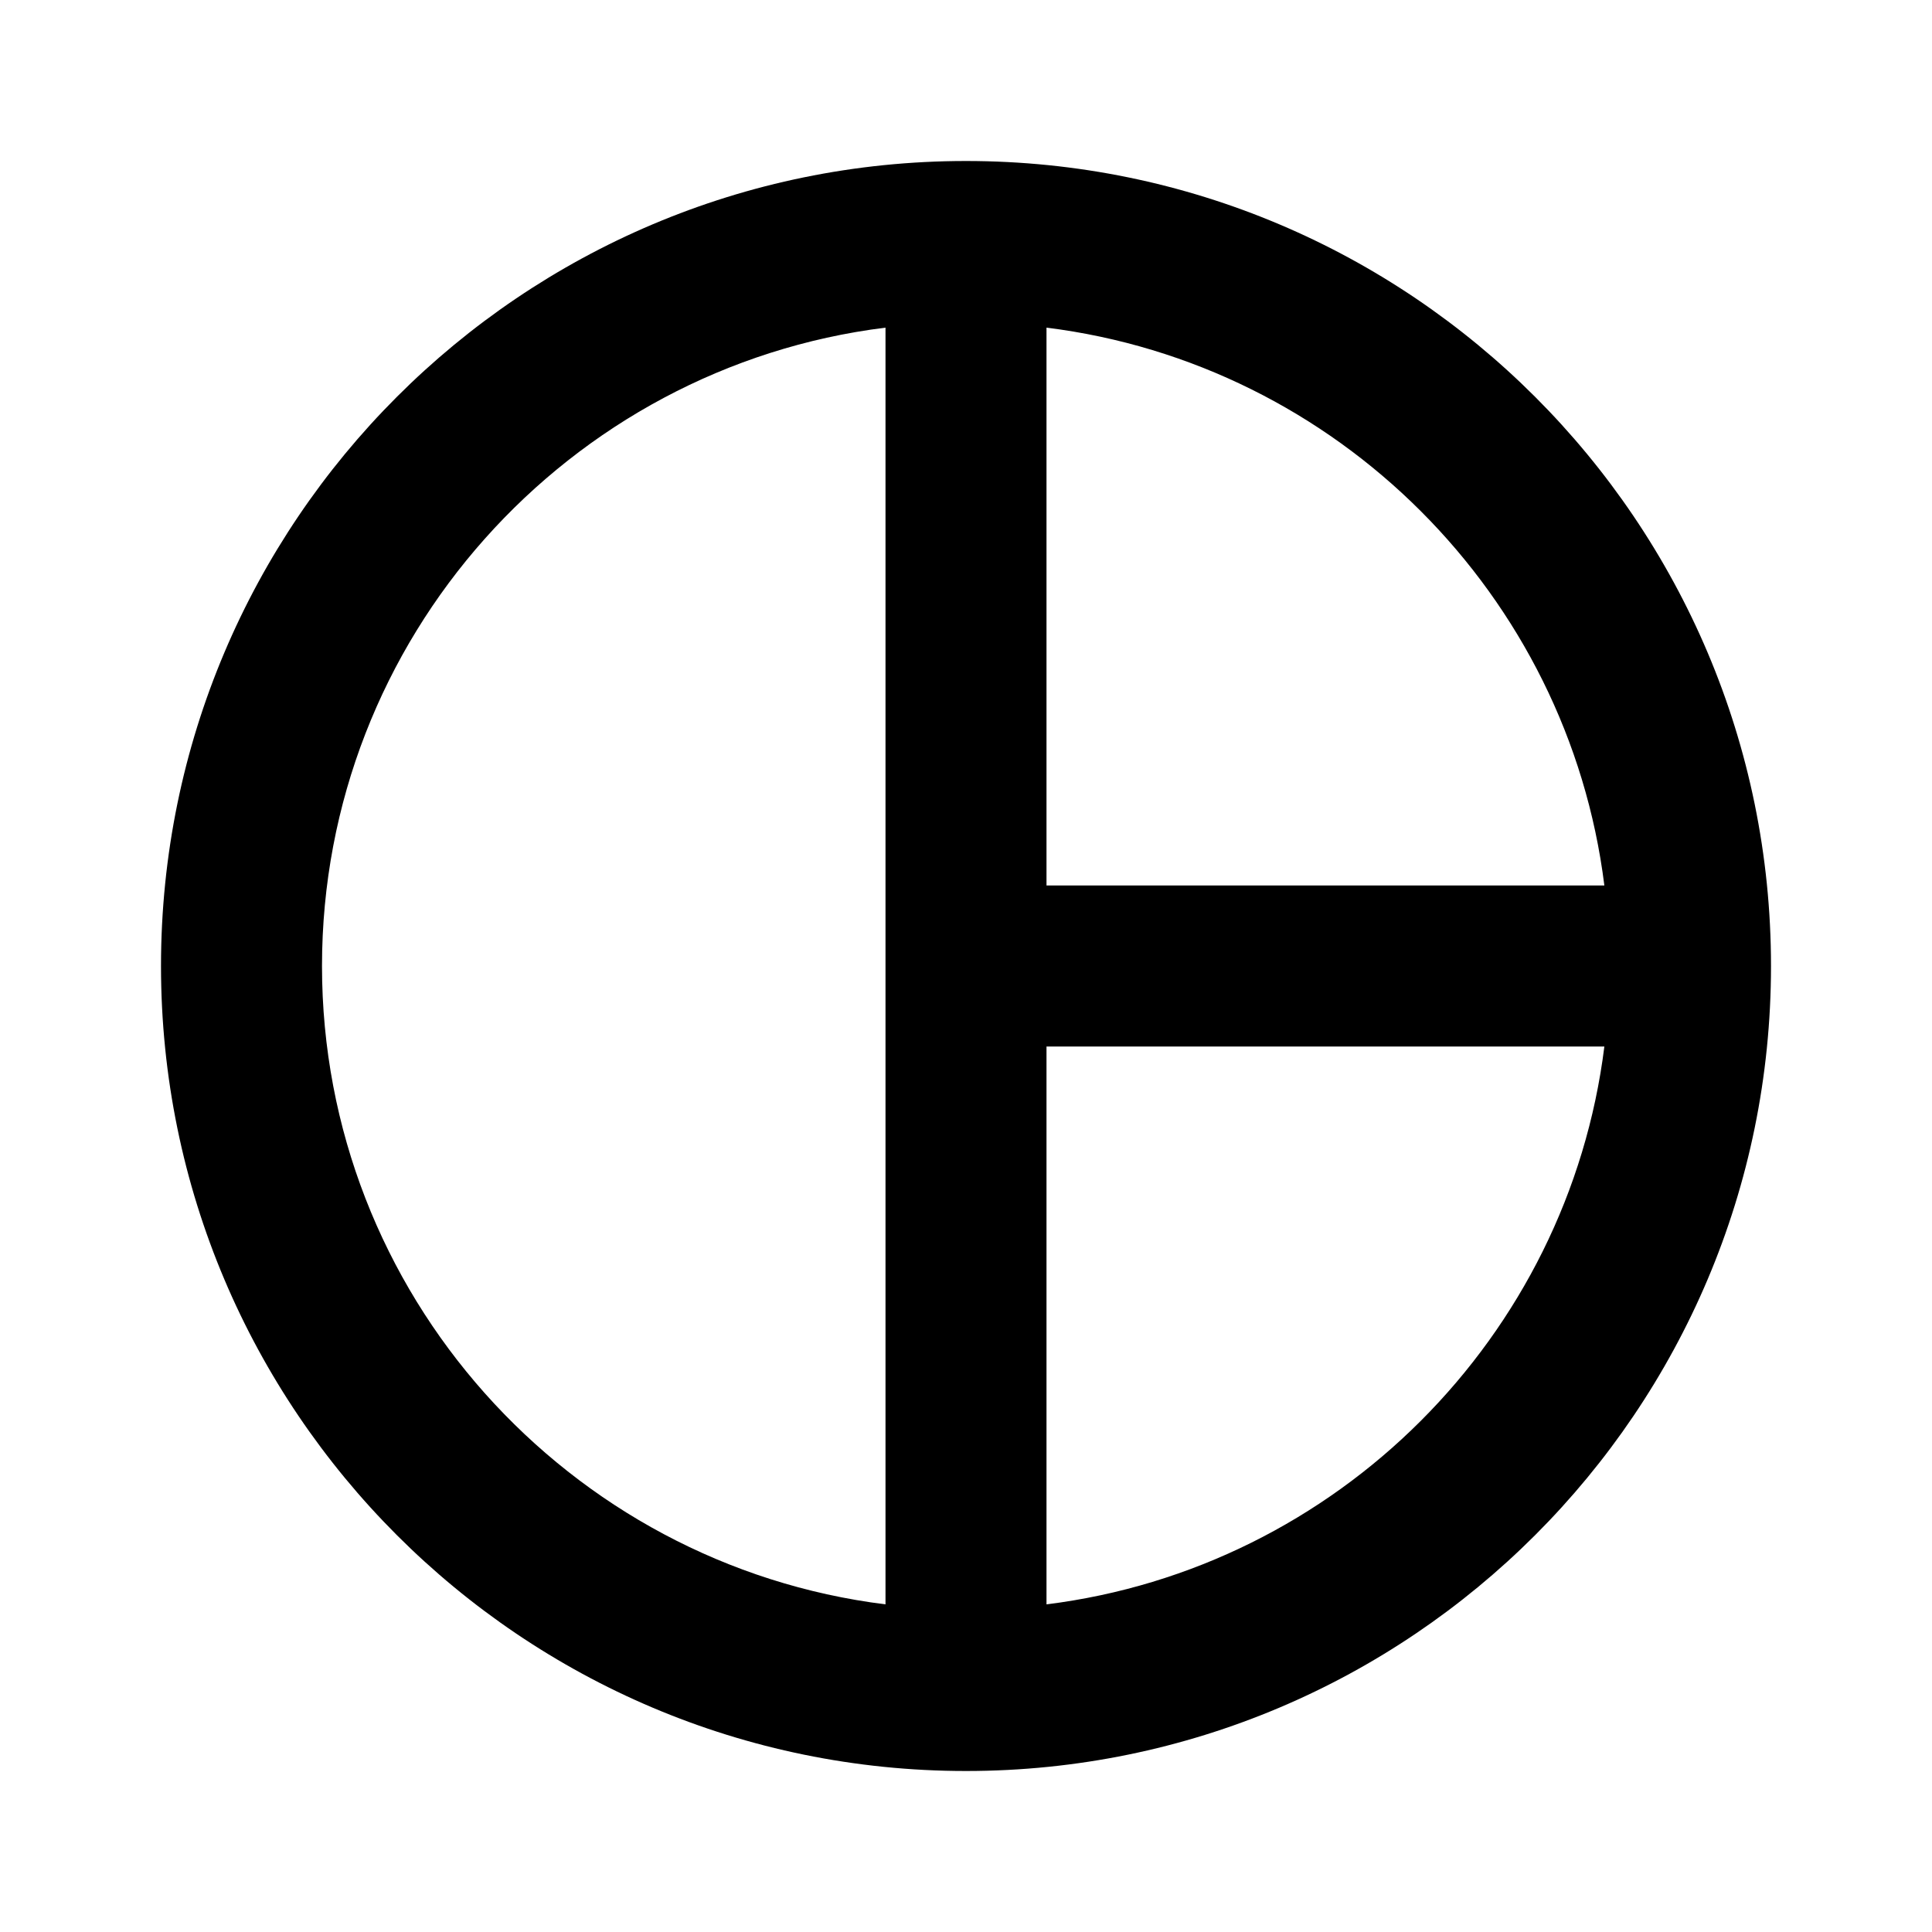
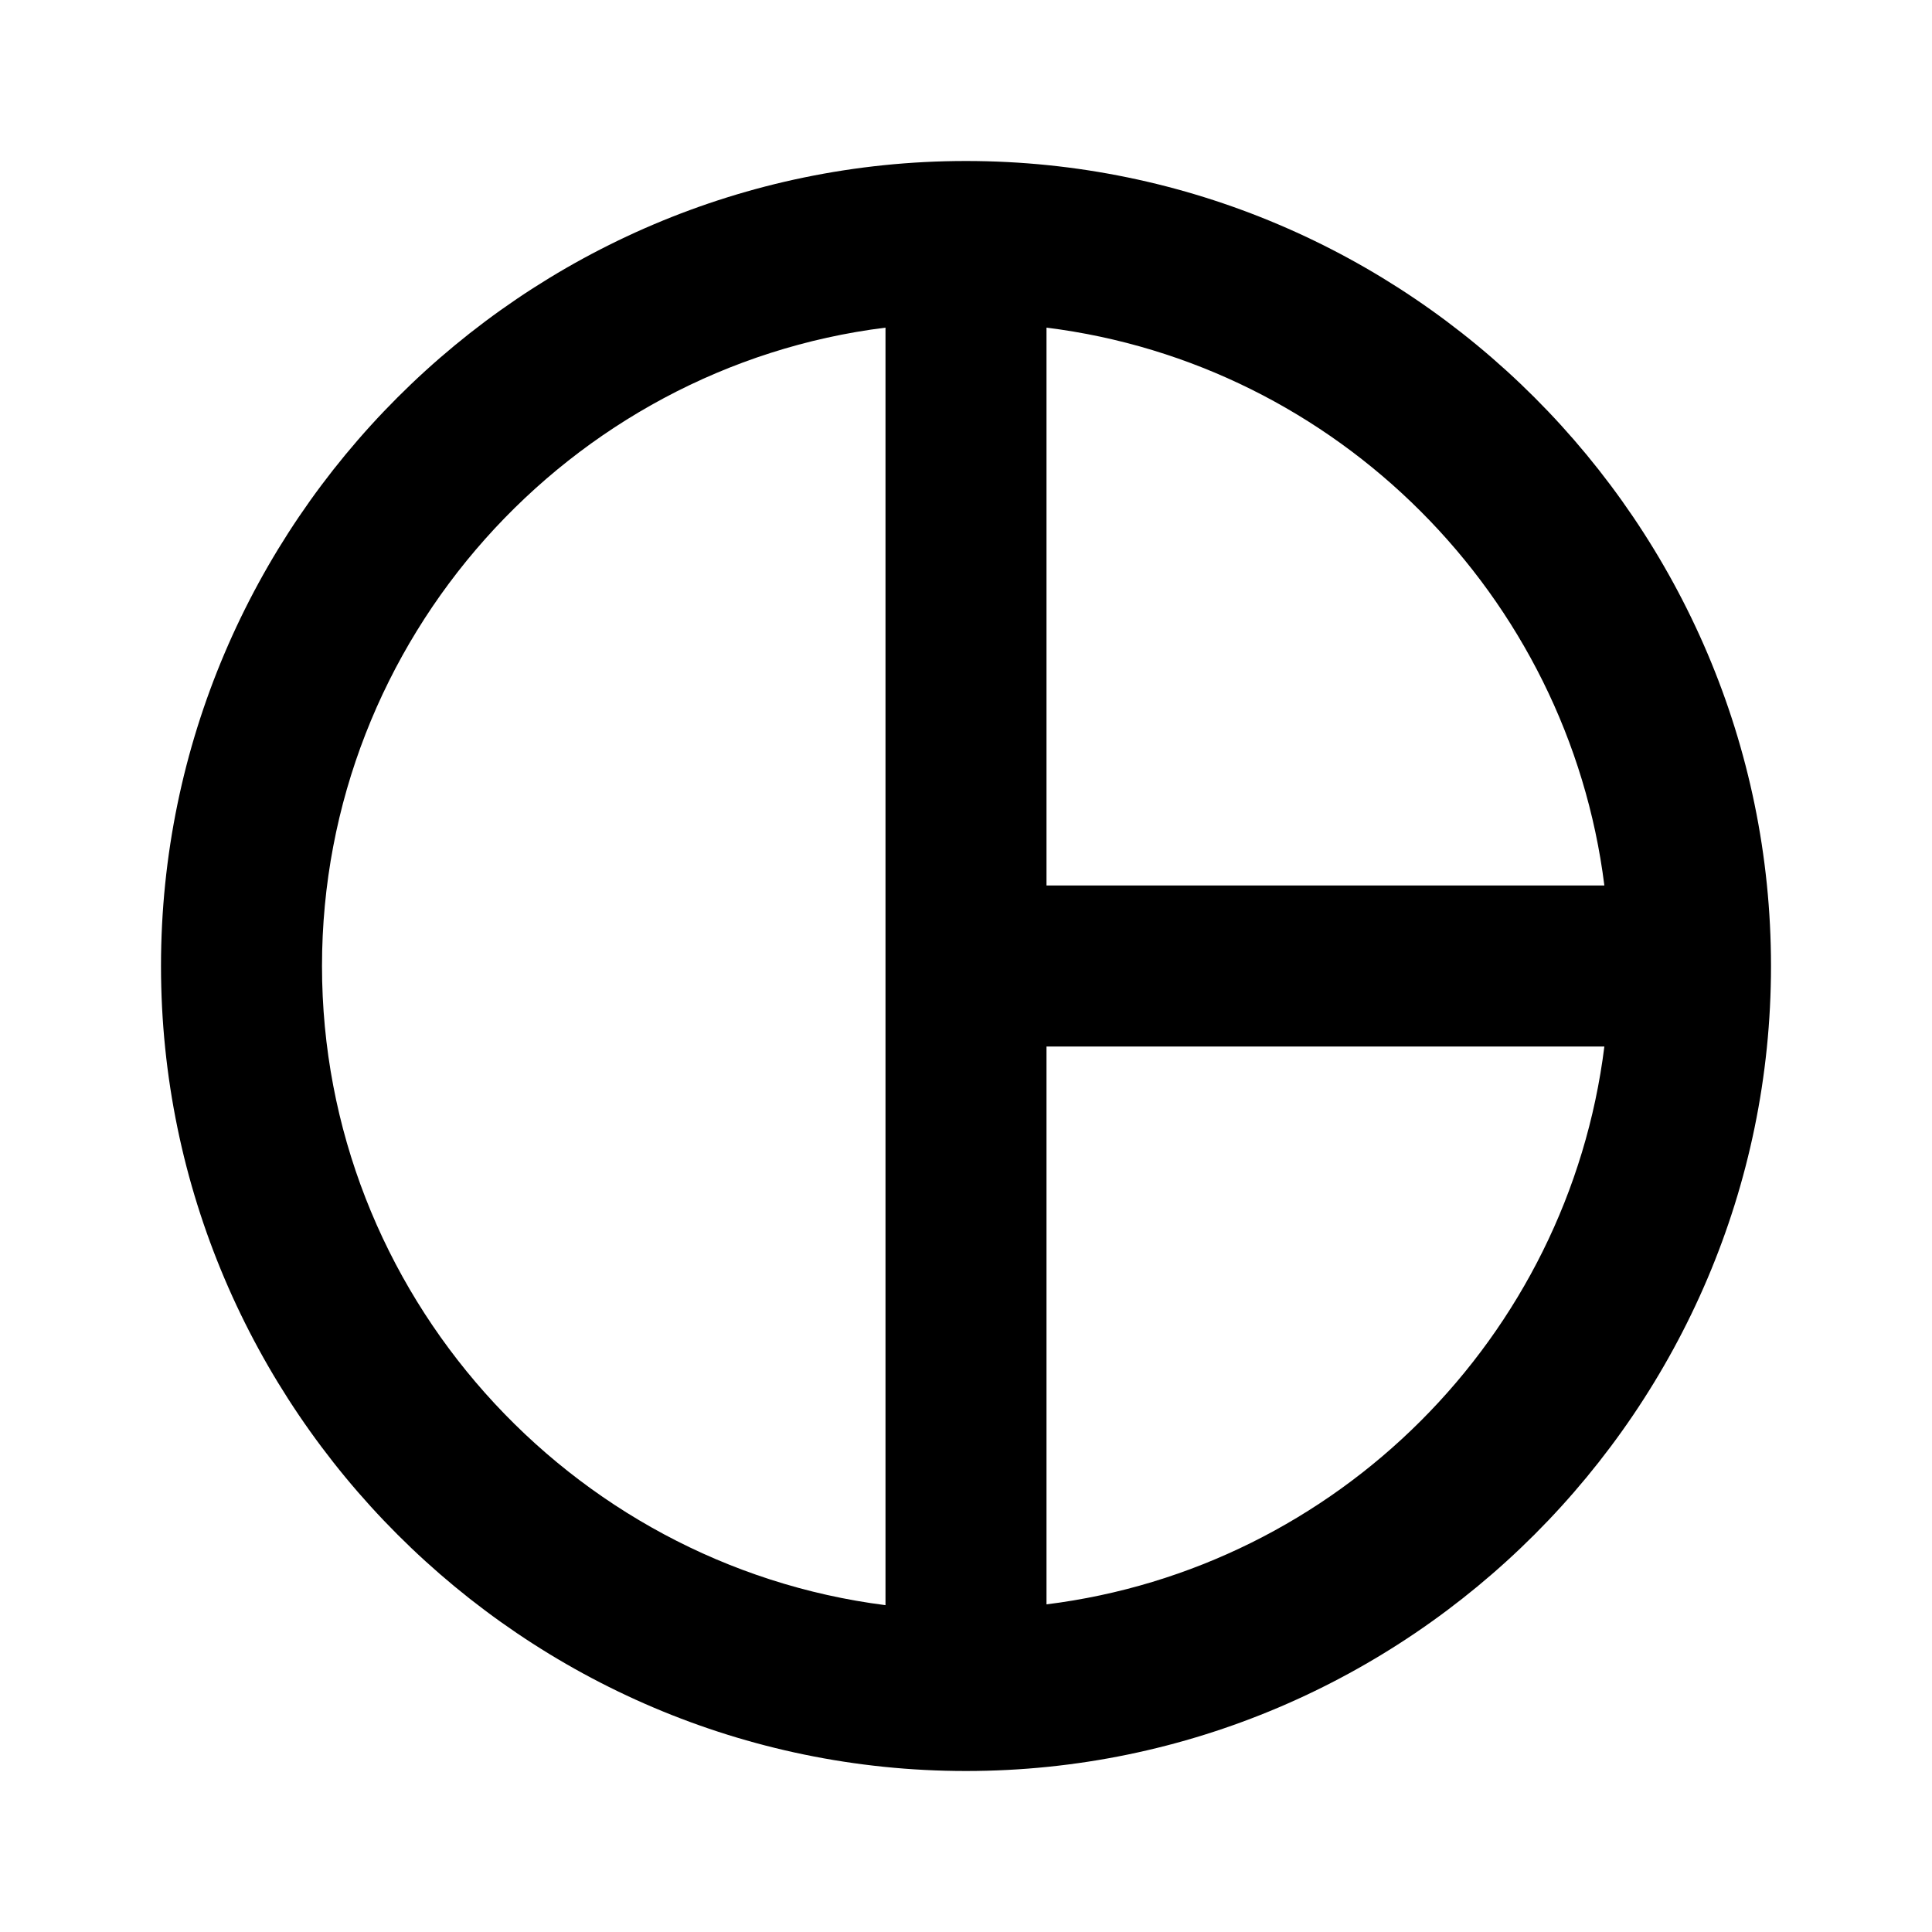
<svg xmlns="http://www.w3.org/2000/svg" height="24" viewBox="0 0 24 24" width="24">
  <path d="M0 0h24v24H0V0z" fill="none" />
-   <path d="M12 2C6.48 2 2 6.48 2 12s4.48 10 10 10 10-4.48 10-10S17.52 2 12 2zm7.93 9H13V4.07c3.61.45 6.48 3.32 6.93 6.93zM4 12c0-4.07 3.06-7.44 7-7.93v15.86c-3.94-.49-7-3.86-7-7.93zm9 7.93V13h6.93c-.45 3.61-3.32 6.48-6.93 6.93z" />
+   <path d="M12 2C6.5 2 2 6.5 2 12s4.5 10 10 10 10-4.5 10-10S17.5 2 12 2zm1 2.07c3.61.45 6.48 3.33 6.93 6.93H13V4.07zM4 12c0-4.06 3.07-7.44 7-7.93v15.87c-3.93-.5-7-3.88-7-7.94zm9 7.93V13h6.93c-.45 3.61-3.32 6.48-6.93 6.93z" />
</svg>
